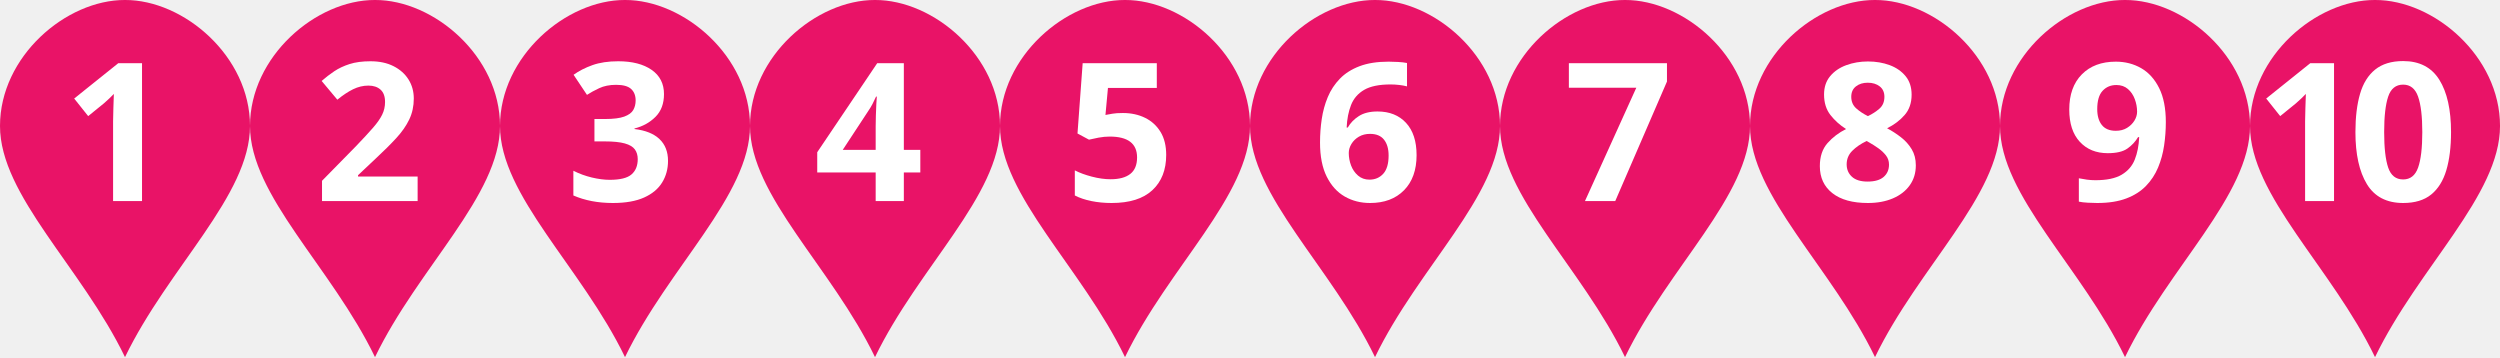
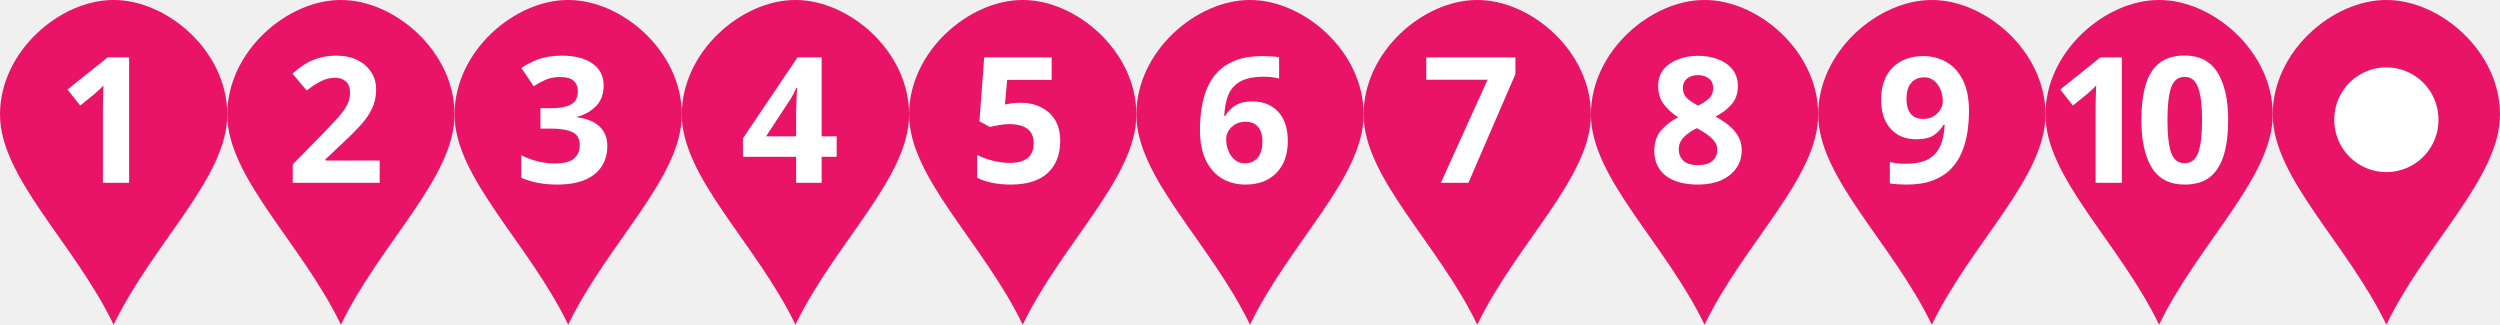
- <svg xmlns="http://www.w3.org/2000/svg" width="240" height="34.286" id="svg4115" version="1.1">
+ <svg xmlns="http://www.w3.org/2000/svg" width="264" height="34.286" id="svg4115" version="1.1">
  <defs id="defs4117" />
-   <g id="layer1" transform="translate(-5.6e-7,-1018.077)">
-     <g id="g3111" transform="matrix(0.08571498,0,0,0.08571498,20.22874,915.8729)">
-       <path id="rect3069" d="M -96,1192.362 C -161.995,1192.182 -236,1255.533 -236,1333.453 c 0,77.92 91.493,158.386 140,258.909 48.507,-100.523 140,-180.989 140,-258.909 0,-77.92 -74.005,-141.27 -140,-141.09 z" style="color:#000000;fill:#e91367;fill-opacity:1;fill-rule:nonzero;stroke:none;stroke-width:0.475;marker:none;visibility:visible;display:inline;overflow:visible;enable-background:accumulate" />
-       <text transform="scale(0.996129,1.003886)" id="text3849" y="1412.078" x="-166.208" style="font-size:215.428px;font-style:normal;font-variant:normal;font-weight:bold;font-stretch:normal;line-height:125%;letter-spacing:0px;word-spacing:0px;fill:#ffffff;fill-opacity:1;stroke:none;font-family:Avenir Next;-inkscape-font-specification:Avenir Next Bold" xml:space="preserve">
-         <tspan y="1412.078" x="-166.208" id="tspan3851">1</tspan>
-       </text>
-       <path id="rect3069-1" d="m 184,1192.363 c -65.995,-0.18 -140,63.17 -140,141.09 0,77.92 91.493,158.386 140,258.909 48.507,-100.523 140,-180.989 140,-258.909 0,-77.92 -74.005,-141.271 -140,-141.09 z" style="color:#000000;fill:#e91367;fill-opacity:1;fill-rule:nonzero;stroke:none;stroke-width:0.475;marker:none;visibility:visible;display:inline;overflow:visible;enable-background:accumulate" />
-       <text transform="scale(0.996129,1.003886)" id="text3849-0" y="1412.078" x="116.532" style="font-size:215.428px;font-style:normal;font-variant:normal;font-weight:bold;font-stretch:normal;line-height:125%;letter-spacing:0px;word-spacing:0px;fill:#ffffff;fill-opacity:1;stroke:none;font-family:Avenir Next;-inkscape-font-specification:Avenir Next Bold" xml:space="preserve">
-         <tspan y="1412.078" x="116.532" id="tspan3851-4">2</tspan>
-       </text>
-       <path id="rect3069-17" d="m 464,1192.363 c -65.995,-0.18 -140,63.17 -140,141.09 0,77.92 91.493,158.386 140,258.909 48.507,-100.523 140,-180.989 140,-258.909 0,-77.92 -74.005,-141.271 -140,-141.09 z" style="color:#000000;fill:#e91367;fill-opacity:1;fill-rule:nonzero;stroke:none;stroke-width:0.475;marker:none;visibility:visible;display:inline;overflow:visible;enable-background:accumulate" />
-       <text transform="scale(0.996129,1.003886)" id="text3849-4" y="1412.078" x="399.559" style="font-size:215.428px;font-style:normal;font-variant:normal;font-weight:bold;font-stretch:normal;line-height:125%;letter-spacing:0px;word-spacing:0px;fill:#ffffff;fill-opacity:1;stroke:none;font-family:Avenir Next;-inkscape-font-specification:Avenir Next Bold" xml:space="preserve">
-         <tspan y="1412.078" x="399.559" id="tspan3851-9">3</tspan>
-       </text>
-       <path id="rect3069-9" d="m 744,1192.362 c -65.995,-0.18 -140,63.17 -140,141.09 0,77.92 91.493,158.386 140,258.909 C 792.507,1491.839 884,1411.373 884,1333.453 c 0,-77.92 -74.005,-141.27 -140,-141.09 z" style="color:#000000;fill:#e91367;fill-opacity:1;fill-rule:nonzero;stroke:none;stroke-width:0.475;marker:none;visibility:visible;display:inline;overflow:visible;enable-background:accumulate" />
-       <text transform="scale(0.996129,1.003886)" id="text3849-1" y="1412.078" x="678.278" style="font-size:215.428px;font-style:normal;font-variant:normal;font-weight:bold;font-stretch:normal;line-height:125%;letter-spacing:0px;word-spacing:0px;fill:#ffffff;fill-opacity:1;stroke:none;font-family:Avenir Next;-inkscape-font-specification:Avenir Next Bold" xml:space="preserve">
-         <tspan y="1412.078" x="678.278" id="tspan3851-0">4</tspan>
-       </text>
-       <path style="color:#000000;fill:#e91367;fill-opacity:1;fill-rule:nonzero;stroke:none;stroke-width:0.475;marker:none;visibility:visible;display:inline;overflow:visible;enable-background:accumulate" d="m 1024,1192.362 c -65.995,-0.18 -140,63.17 -140,141.09 0,77.92 91.493,158.386 140,258.909 C 1072.507,1491.839 1164,1411.373 1164,1333.453 c 0,-77.92 -74.005,-141.27 -140,-141.09 z" id="rect3069-11" />
-       <text transform="scale(0.996129,1.003886)" xml:space="preserve" style="font-size:215.428px;font-style:normal;font-variant:normal;font-weight:bold;font-stretch:normal;line-height:125%;letter-spacing:0px;word-spacing:0px;fill:#ffffff;fill-opacity:1;stroke:none;font-family:Avenir Next;-inkscape-font-specification:Avenir Next Bold" x="960.981" y="1412.078" id="text3849-8">
-         <tspan id="tspan4071" x="960.981" y="1412.078">5</tspan>
-       </text>
-       <path style="color:#000000;fill:#e91367;fill-opacity:1;fill-rule:nonzero;stroke:none;stroke-width:0.475;marker:none;visibility:visible;display:inline;overflow:visible;enable-background:accumulate" d="m 1304,1192.362 c -65.995,-0.18 -140,63.17 -140,141.09 0,77.92 91.493,158.386 140,258.909 48.507,-100.523 140,-180.989 140,-258.909 0,-77.92 -74.005,-141.27 -140,-141.09 z" id="rect3069-5" />
-       <text transform="scale(0.996129,1.003886)" xml:space="preserve" style="font-size:215.428px;font-style:normal;font-variant:normal;font-weight:bold;font-stretch:normal;line-height:125%;letter-spacing:0px;word-spacing:0px;fill:#ffffff;fill-opacity:1;stroke:none;font-family:Avenir Next;-inkscape-font-specification:Avenir Next Bold" x="1239.7" y="1412.078" id="text3849-2">
-         <tspan id="tspan4088" x="1239.7" y="1412.078">6</tspan>
-       </text>
-       <path id="rect3069-6" d="m 1584,1192.362 c -65.995,-0.18 -140,63.17 -140,141.09 0,77.92 91.493,158.386 140,258.909 48.507,-100.523 140,-180.989 140,-258.909 0,-77.92 -74.005,-141.27 -140,-141.09 z" style="color:#000000;fill:#e91367;fill-opacity:1;fill-rule:nonzero;stroke:none;stroke-width:0.475;marker:none;visibility:visible;display:inline;overflow:visible;enable-background:accumulate" />
-       <text transform="scale(0.996129,1.003886)" id="text3849-84" y="1412.078" x="1521.219" style="font-size:215.428px;font-style:normal;font-variant:normal;font-weight:bold;font-stretch:normal;line-height:125%;letter-spacing:0px;word-spacing:0px;fill:#ffffff;fill-opacity:1;stroke:none;font-family:Avenir Next;-inkscape-font-specification:Avenir Next Bold" xml:space="preserve">
-         <tspan y="1412.078" x="1521.219" id="tspan3851-8">7</tspan>
-       </text>
-       <path id="rect3069-6-4" d="m 1864,1192.362 c -65.995,-0.18 -140,63.17 -140,141.09 0,77.92 91.493,158.386 140,258.909 C 1912.507,1491.839 2004,1411.373 2004,1333.453 c 0,-77.92 -74.005,-141.27 -140,-141.09 z" style="color:#000000;fill:#e91367;fill-opacity:1;fill-rule:nonzero;stroke:none;stroke-width:0.475;marker:none;visibility:visible;display:inline;overflow:visible;enable-background:accumulate" />
-       <text transform="scale(0.996129,1.003886)" id="text3849-84-0" y="1412.078" x="1801.66" style="font-size:215.428px;font-style:normal;font-variant:normal;font-weight:bold;font-stretch:normal;line-height:125%;letter-spacing:0px;word-spacing:0px;fill:#ffffff;fill-opacity:1;stroke:none;font-family:Avenir Next;-inkscape-font-specification:Avenir Next Bold" xml:space="preserve">
-         <tspan y="1412.078" x="1801.66" id="tspan3851-8-7">8</tspan>
-       </text>
-       <path id="rect3069-6-4-1" d="m 2144,1192.362 c -65.995,-0.18 -140,63.17 -140,141.09 0,77.92 91.493,158.386 140,258.909 48.507,-100.523 140,-180.989 140,-258.909 0,-77.92 -74.005,-141.27 -140,-141.09 z" style="color:#000000;fill:#e91367;fill-opacity:1;fill-rule:nonzero;stroke:none;stroke-width:0.475;marker:none;visibility:visible;display:inline;overflow:visible;enable-background:accumulate" />
-       <text transform="scale(0.996129,1.003886)" id="text3849-84-0-9" y="1412.078" x="2082.749" style="font-size:215.428px;font-style:normal;font-variant:normal;font-weight:bold;font-stretch:normal;line-height:125%;letter-spacing:0px;word-spacing:0px;fill:#ffffff;fill-opacity:1;stroke:none;font-family:Avenir Next;-inkscape-font-specification:Avenir Next Bold" xml:space="preserve">
-         <tspan y="1412.078" x="2082.749" id="tspan3851-8-7-1">9</tspan>
-       </text>
-       <path style="color:#000000;fill:#e91367;fill-opacity:1;fill-rule:nonzero;stroke:none;stroke-width:0.475;marker:none;visibility:visible;display:inline;overflow:visible;enable-background:accumulate" d="m 2424,1192.362 c -65.995,-0.18 -140,63.17 -140,141.09 0,77.92 91.493,158.386 140,258.909 48.507,-100.523 140,-180.989 140,-258.909 0,-77.92 -74.005,-141.27 -140,-141.09 z" id="rect3069-6-4-3" />
-       <text transform="scale(0.996129,1.003886)" xml:space="preserve" style="font-size:215.428px;font-style:normal;font-variant:normal;font-weight:bold;font-stretch:normal;line-height:125%;letter-spacing:-17.952px;word-spacing:0px;fill:#ffffff;fill-opacity:1;stroke:none;font-family:Avenir Next;-inkscape-font-specification:Avenir Next Bold" x="2298.367" y="1412.078" id="text3849-84-0-96">
-         <tspan id="tspan3851-8-7-5" x="2298.367" y="1412.078">10</tspan>
-       </text>
+   <g id="layer1" transform="translate(4.4e-7,-1018.076)">
+     <g id="g3827">
+       <g transform="translate(0,2.464e-5)" id="g3876">
+         <path style="color:#000000;fill:#e91367;fill-opacity:1;fill-rule:nonzero;stroke:none;stroke-width:0.475;marker:none;visibility:visible;display:inline;overflow:visible;enable-background:accumulate" d="M 12,1018.076 C 6.343,1018.061 -4.4e-7,1023.491 -4.4e-7,1030.17 c 0,6.679 7.842,13.576 12,22.192 4.158,-8.616 12,-15.514 12,-22.192 0,-6.679 -6.343,-12.109 -12,-12.094 z" id="rect3069" />
+         <text xml:space="preserve" style="font-size:18.465px;font-style:normal;font-variant:normal;font-weight:bold;font-stretch:normal;line-height:125%;letter-spacing:0px;word-spacing:0px;fill:#ffffff;fill-opacity:1;stroke:none;font-family:Avenir Next;-inkscape-font-specification:Avenir Next Bold" x="6.061" y="1033.36" id="text3849" transform="scale(0.9961249,1.00389)">
+           <tspan id="tspan3851" x="6.061" y="1033.36">1</tspan>
+         </text>
+         <path style="color:#000000;fill:#e91367;fill-opacity:1;fill-rule:nonzero;stroke:none;stroke-width:0.475;marker:none;visibility:visible;display:inline;overflow:visible;enable-background:accumulate" d="M 36,1018.076 C 30.343,1018.061 24,1023.491 24,1030.17 c 0,6.679 7.842,13.576 12,22.192 4.158,-8.616 12,-15.514 12,-22.192 0,-6.679 -6.343,-12.109 -12,-12.094 z" id="rect3069-1" />
+         <text xml:space="preserve" style="font-size:18.465px;font-style:normal;font-variant:normal;font-weight:bold;font-stretch:normal;line-height:125%;letter-spacing:0px;word-spacing:0px;fill:#ffffff;fill-opacity:1;stroke:none;font-family:Avenir Next;-inkscape-font-specification:Avenir Next Bold" x="30.296" y="1033.36" id="text3849-0" transform="scale(0.9961249,1.00389)">
+           <tspan id="tspan3851-4" x="30.296" y="1033.36">2</tspan>
+         </text>
+         <path style="color:#000000;fill:#e91367;fill-opacity:1;fill-rule:nonzero;stroke:none;stroke-width:0.475;marker:none;visibility:visible;display:inline;overflow:visible;enable-background:accumulate" d="m 60,1018.076 c -5.657,-0.015 -12,5.415 -12,12.094 0,6.679 7.842,13.576 12,22.192 4.158,-8.616 12,-15.514 12,-22.192 0,-6.679 -6.343,-12.109 -12,-12.094 z" id="rect3069-17" />
+         <text xml:space="preserve" style="font-size:18.465px;font-style:normal;font-variant:normal;font-weight:bold;font-stretch:normal;line-height:125%;letter-spacing:0px;word-spacing:0px;fill:#ffffff;fill-opacity:1;stroke:none;font-family:Avenir Next;-inkscape-font-specification:Avenir Next Bold" x="54.555" y="1033.36" id="text3849-4" transform="scale(0.9961249,1.00389)">
+           <tspan id="tspan3851-9" x="54.555" y="1033.36">3</tspan>
+         </text>
+         <path style="color:#000000;fill:#e91367;fill-opacity:1;fill-rule:nonzero;stroke:none;stroke-width:0.475;marker:none;visibility:visible;display:inline;overflow:visible;enable-background:accumulate" d="m 84,1018.076 c -5.657,-0.015 -12,5.415 -12,12.094 0,6.679 7.842,13.576 12,22.192 4.158,-8.616 12,-15.514 12,-22.192 0,-6.679 -6.343,-12.109 -12,-12.094 z" id="rect3069-9" />
+         <text xml:space="preserve" style="font-size:18.465px;font-style:normal;font-variant:normal;font-weight:bold;font-stretch:normal;line-height:125%;letter-spacing:0px;word-spacing:0px;fill:#ffffff;fill-opacity:1;stroke:none;font-family:Avenir Next;-inkscape-font-specification:Avenir Next Bold" x="78.446" y="1033.36" id="text3849-1" transform="scale(0.9961249,1.00389)">
+           <tspan id="tspan3851-0" x="78.446" y="1033.36">4</tspan>
+         </text>
+         <path id="rect3069-11" d="m 108,1018.076 c -5.657,-0.015 -12,5.415 -12,12.094 0,6.679 7.842,13.576 12,22.192 4.158,-8.616 12,-15.514 12,-22.192 0,-6.679 -6.343,-12.109 -12,-12.094 z" style="color:#000000;fill:#e91367;fill-opacity:1;fill-rule:nonzero;stroke:none;stroke-width:0.475;marker:none;visibility:visible;display:inline;overflow:visible;enable-background:accumulate" />
+         <text id="text3849-8" y="1033.36" x="102.677" style="font-size:18.465px;font-style:normal;font-variant:normal;font-weight:bold;font-stretch:normal;line-height:125%;letter-spacing:0px;word-spacing:0px;fill:#ffffff;fill-opacity:1;stroke:none;font-family:Avenir Next;-inkscape-font-specification:Avenir Next Bold" xml:space="preserve" transform="scale(0.9961249,1.00389)">
+           <tspan y="1033.36" x="102.677" id="tspan4071">5</tspan>
+         </text>
+         <path id="rect3069-5" d="m 132,1018.076 c -5.657,-0.015 -12,5.415 -12,12.094 0,6.679 7.842,13.576 12,22.192 4.158,-8.616 12,-15.514 12,-22.192 0,-6.679 -6.343,-12.109 -12,-12.094 z" style="color:#000000;fill:#e91367;fill-opacity:1;fill-rule:nonzero;stroke:none;stroke-width:0.475;marker:none;visibility:visible;display:inline;overflow:visible;enable-background:accumulate" />
+         <text id="text3849-2" y="1033.36" x="126.568" style="font-size:18.465px;font-style:normal;font-variant:normal;font-weight:bold;font-stretch:normal;line-height:125%;letter-spacing:0px;word-spacing:0px;fill:#ffffff;fill-opacity:1;stroke:none;font-family:Avenir Next;-inkscape-font-specification:Avenir Next Bold" xml:space="preserve" transform="scale(0.9961249,1.00389)">
+           <tspan y="1033.36" x="126.568" id="tspan4088">6</tspan>
+         </text>
+         <path style="color:#000000;fill:#e91367;fill-opacity:1;fill-rule:nonzero;stroke:none;stroke-width:0.475;marker:none;visibility:visible;display:inline;overflow:visible;enable-background:accumulate" d="m 156,1018.076 c -5.657,-0.015 -12,5.415 -12,12.094 0,6.679 7.842,13.576 12,22.192 4.158,-8.616 12,-15.514 12,-22.192 0,-6.679 -6.343,-12.109 -12,-12.094 z" id="rect3069-6" />
+         <text xml:space="preserve" style="font-size:18.465px;font-style:normal;font-variant:normal;font-weight:bold;font-stretch:normal;line-height:125%;letter-spacing:0px;word-spacing:0px;fill:#ffffff;fill-opacity:1;stroke:none;font-family:Avenir Next;-inkscape-font-specification:Avenir Next Bold" x="150.698" y="1033.36" id="text3849-84" transform="scale(0.9961249,1.00389)">
+           <tspan id="tspan3851-8" x="150.698" y="1033.36">7</tspan>
+         </text>
+         <path style="color:#000000;fill:#e91367;fill-opacity:1;fill-rule:nonzero;stroke:none;stroke-width:0.475;marker:none;visibility:visible;display:inline;overflow:visible;enable-background:accumulate" d="m 180,1018.076 c -5.657,-0.015 -12,5.415 -12,12.094 0,6.679 7.842,13.576 12,22.192 4.158,-8.616 12,-15.514 12,-22.192 0,-6.679 -6.343,-12.109 -12,-12.094 z" id="rect3069-6-4" />
+         <text xml:space="preserve" style="font-size:18.465px;font-style:normal;font-variant:normal;font-weight:bold;font-stretch:normal;line-height:125%;letter-spacing:0px;word-spacing:0px;fill:#ffffff;fill-opacity:1;stroke:none;font-family:Avenir Next;-inkscape-font-specification:Avenir Next Bold" x="174.736" y="1033.36" id="text3849-84-0" transform="scale(0.9961249,1.00389)">
+           <tspan id="tspan3851-8-7" x="174.736" y="1033.36">8</tspan>
+         </text>
+         <path style="color:#000000;fill:#e91367;fill-opacity:1;fill-rule:nonzero;stroke:none;stroke-width:0.475;marker:none;visibility:visible;display:inline;overflow:visible;enable-background:accumulate" d="m 204,1018.076 c -5.657,-0.015 -12,5.415 -12,12.094 0,6.679 7.842,13.576 12,22.192 4.158,-8.616 12,-15.514 12,-22.192 0,-6.679 -6.343,-12.109 -12,-12.094 z" id="rect3069-6-4-1" />
+         <text xml:space="preserve" style="font-size:18.465px;font-style:normal;font-variant:normal;font-weight:bold;font-stretch:normal;line-height:125%;letter-spacing:0px;word-spacing:0px;fill:#ffffff;fill-opacity:1;stroke:none;font-family:Avenir Next;-inkscape-font-specification:Avenir Next Bold" x="198.829" y="1033.36" id="text3849-84-0-9" transform="scale(0.9961249,1.00389)">
+           <tspan id="tspan3851-8-7-1" x="198.829" y="1033.36">9</tspan>
+         </text>
+         <path id="rect3069-6-4-3" d="m 228,1018.076 c -5.657,-0.015 -12,5.415 -12,12.094 0,6.679 7.842,13.576 12,22.192 4.158,-8.616 12,-15.514 12,-22.192 0,-6.679 -6.343,-12.109 -12,-12.094 z" style="color:#000000;fill:#e91367;fill-opacity:1;fill-rule:nonzero;stroke:none;stroke-width:0.475;marker:none;visibility:visible;display:inline;overflow:visible;enable-background:accumulate" />
+         <text id="text3849-84-0-96" y="1033.36" x="217.311" style="font-size:18.465px;font-style:normal;font-variant:normal;font-weight:bold;font-stretch:normal;line-height:125%;letter-spacing:-1.539px;word-spacing:0px;fill:#ffffff;fill-opacity:1;stroke:none;font-family:Avenir Next;-inkscape-font-specification:Avenir Next Bold" xml:space="preserve" transform="scale(0.9961249,1.00389)">
+           <tspan y="1033.36" x="217.311" id="tspan3851-8-7-5">10</tspan>
+         </text>
+       </g>
+       <g id="g3823">
+         <path id="rect3069-6-4-3-9" d="m 252,1018.076 c -5.657,-0.015 -12,5.415 -12,12.094 0,6.679 7.842,13.576 12,22.192 4.158,-8.616 12,-15.514 12,-22.192 0,-6.679 -6.343,-12.109 -12,-12.094 z" style="color:#000000;fill:#e91367;fill-opacity:1;fill-rule:nonzero;stroke:none;stroke-width:0.475;marker:none;visibility:visible;display:inline;overflow:visible;enable-background:accumulate" />
+         <path style="color:#000000;fill:#ffffff;fill-opacity:1;fill-rule:nonzero;stroke:none;stroke-width:20;marker:none;visibility:visible;display:inline;overflow:visible;enable-background:accumulate" id="path3789" d="m 30.052,-56.224 a 35.886,35.002 0 1 1 -71.771,0 35.886,35.002 0 1 1 71.771,0 z" transform="matrix(0.1532645,0,0,0.1571348,252.8941,1039.554)" />
+       </g>
    </g>
  </g>
</svg>
